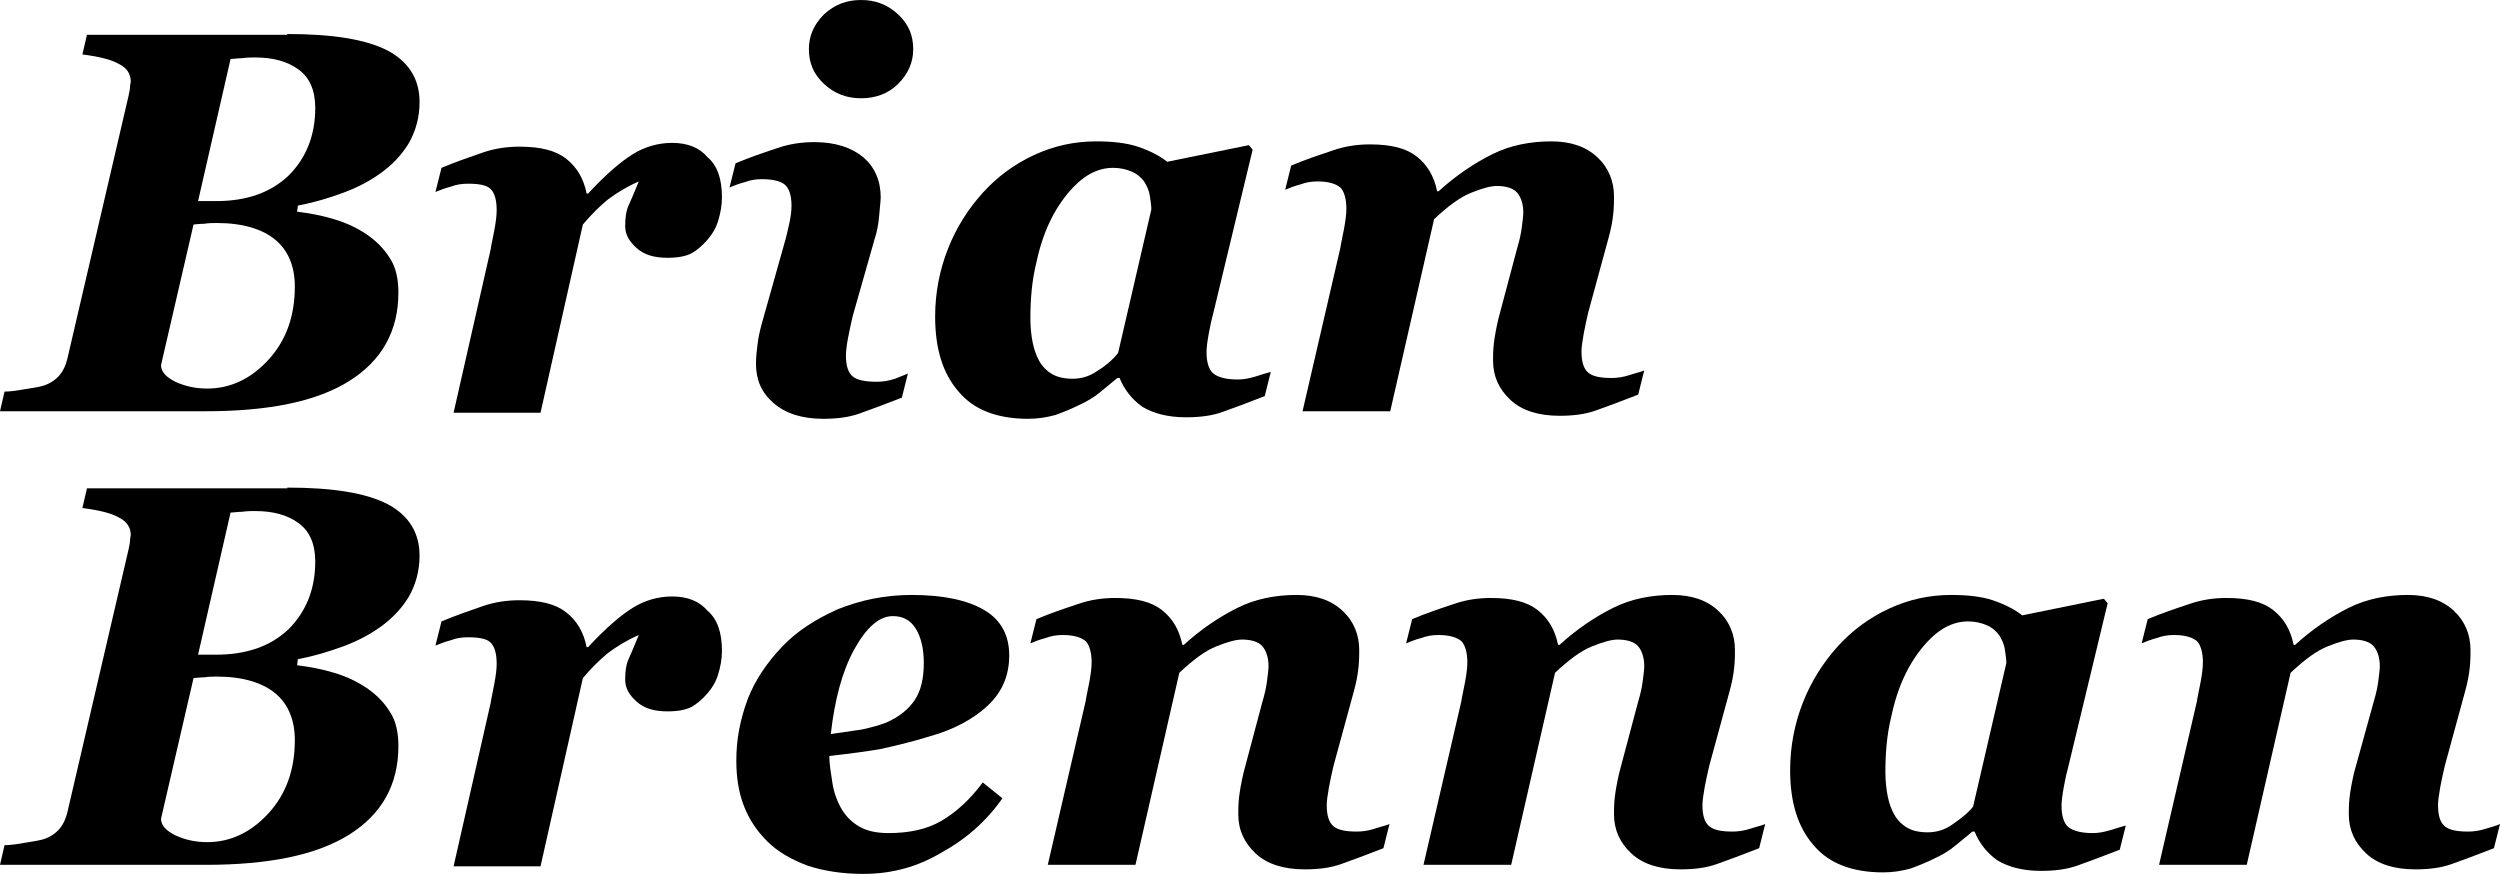
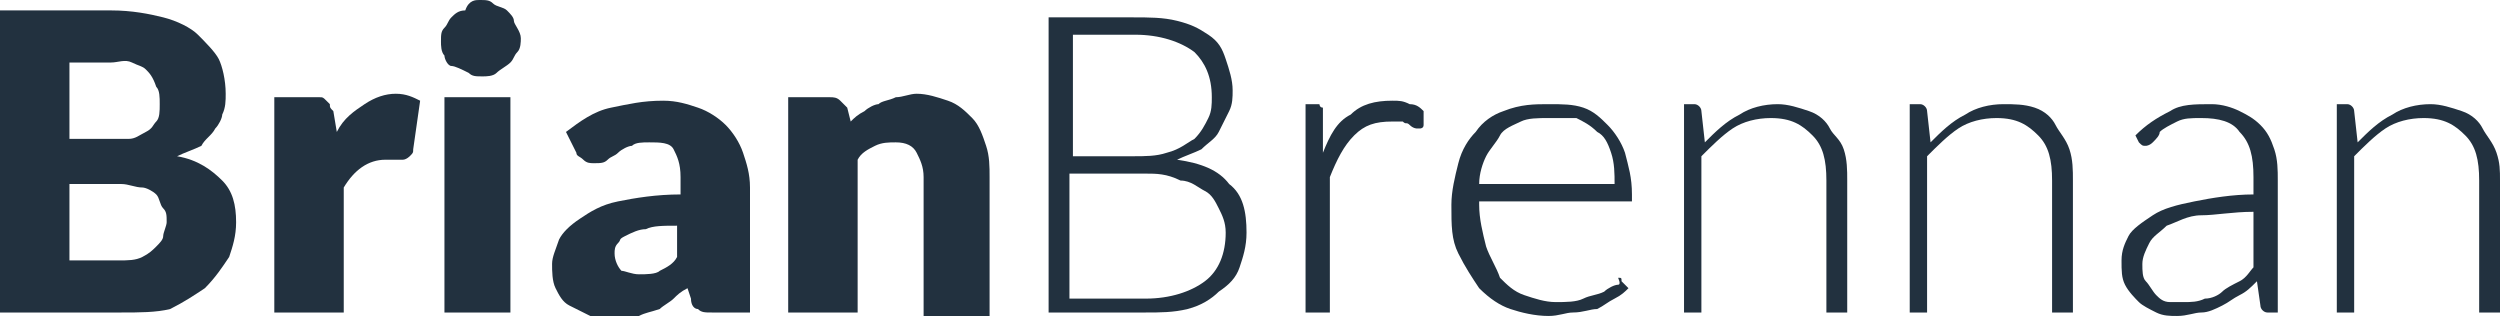
- <svg xmlns="http://www.w3.org/2000/svg" version="1.1" id="Layer_1" x="0px" y="0px" viewBox="0 0 330.7 115.6" enable-background="new 0 0 330.7 115.6" xml:space="preserve">
+ <svg xmlns="http://www.w3.org/2000/svg" version="1.1" id="Layer_1" x="0px" y="0px" viewBox="0 0 72 9.1" enable-background="new 0 0 72 9.1" xml:space="preserve">
  <g>
-     <path d="M38,4.5c6,0,10.4,0.7,13.3,2.2c2.8,1.5,4.2,3.8,4.2,6.8c0,2-0.5,3.8-1.4,5.4c-0.9,1.5-2.1,2.8-3.6,3.9   c-1.5,1.1-3.2,2-5.1,2.7c-1.9,0.7-3.9,1.3-6,1.7L39.3,28c1.6,0.2,3.3,0.5,4.9,1c1.7,0.5,3.1,1.2,4.3,2c1.3,0.9,2.3,1.9,3.1,3.2   c0.8,1.2,1.1,2.8,1.1,4.5c0,5.1-2.2,9-6.5,11.7c-4.3,2.7-10.6,4-19,4H0l0.6-2.6c0.6,0,1.5-0.1,2.6-0.3c1.2-0.2,2-0.3,2.6-0.5   c0.9-0.3,1.6-0.8,2.1-1.4c0.5-0.6,0.8-1.3,1-2.1L17,12.7c0.1-0.5,0.2-0.9,0.2-1.2c0-0.3,0.1-0.6,0.1-0.7c0-1-0.5-1.8-1.5-2.3   c-1-0.6-2.6-1-4.9-1.3l0.6-2.6H38z M39,37.9c0-2.7-0.9-4.8-2.6-6.2c-1.7-1.4-4.3-2.2-7.7-2.2c-0.5,0-1.1,0-1.7,0.1   c-0.7,0-1.2,0.1-1.4,0.1l-4.3,18.6c0,0.9,0.7,1.6,1.9,2.2c1.3,0.6,2.7,0.9,4.2,0.9c3.1,0,5.8-1.3,8.1-3.8   C37.8,45.1,39,41.9,39,37.9z M41.7,14.3c0-2.3-0.7-4-2.2-5.1c-1.5-1.1-3.4-1.6-5.8-1.6c-0.5,0-1,0-1.7,0.1c-0.6,0-1.1,0.1-1.5,0.1   l-4.3,18.8h2.4c4,0,7.2-1.1,9.6-3.4C40.5,20.9,41.7,17.9,41.7,14.3z" />
-     <path d="M95.5,26.1c0,1.1-0.2,2.1-0.5,3.1c-0.3,1-0.8,1.8-1.4,2.5c-0.7,0.8-1.4,1.4-2.1,1.8c-0.8,0.4-1.8,0.6-3.2,0.6   c-1.8,0-3.1-0.4-4.1-1.3c-1-0.9-1.5-1.8-1.5-2.9c0-1,0.1-1.9,0.4-2.6c0.3-0.7,0.8-1.8,1.4-3.3c-1.6,0.7-2.9,1.5-4.1,2.4   c-1.1,0.9-2.2,2-3.3,3.3l-5.6,24.9H60l4.9-21.6c0.1-0.7,0.3-1.5,0.5-2.6s0.3-1.9,0.3-2.6c0-1.4-0.3-2.3-0.8-2.8s-1.5-0.7-3-0.7   c-0.8,0-1.5,0.1-2.3,0.4c-0.8,0.2-1.5,0.5-2,0.7l0.8-3.2c1.9-0.8,3.7-1.4,5.4-2c1.7-0.6,3.4-0.8,4.9-0.8c2.8,0,4.8,0.5,6.2,1.6   c1.4,1.1,2.3,2.6,2.7,4.6h0.2c2.3-2.5,4.3-4.2,5.9-5.2c1.6-1,3.4-1.5,5.2-1.5c2,0,3.6,0.6,4.7,1.9C94.9,21.9,95.5,23.7,95.5,26.1z" />
-     <path d="M120.1,49.4l-0.8,3.2c-2.3,0.9-4.2,1.6-5.6,2.1c-1.4,0.5-3,0.7-4.8,0.7c-2.8,0-5-0.7-6.6-2.1c-1.6-1.4-2.3-3.1-2.3-5.2   c0-0.8,0.1-1.7,0.2-2.5c0.1-0.9,0.3-1.8,0.6-2.9l2.9-10.3c0.3-1,0.5-1.9,0.7-2.8s0.3-1.7,0.3-2.4c0-1.3-0.3-2.2-0.8-2.7   c-0.5-0.5-1.6-0.8-3.1-0.8c-0.8,0-1.5,0.1-2.3,0.4c-0.8,0.2-1.5,0.5-2,0.7l0.8-3.2c1.9-0.8,3.7-1.4,5.5-2c1.7-0.6,3.4-0.8,4.9-0.8   c2.8,0,4.9,0.7,6.5,2c1.5,1.3,2.3,3.1,2.3,5.3c0,0.4-0.1,1.2-0.2,2.4s-0.3,2.2-0.6,3.1l-2.9,10.2c-0.2,0.8-0.4,1.8-0.6,2.8   s-0.3,1.9-0.3,2.4c0,1.4,0.3,2.3,0.9,2.8c0.6,0.5,1.7,0.7,3.2,0.7c0.7,0,1.5-0.1,2.4-0.4C119.1,49.8,119.7,49.6,120.1,49.4z    M120.8,6.5c0,1.8-0.7,3.3-2,4.6c-1.3,1.3-3,1.9-4.9,1.9s-3.5-0.6-4.9-1.9c-1.4-1.3-2-2.8-2-4.6c0-1.8,0.7-3.3,2-4.6   c1.4-1.3,3-1.9,4.9-1.9s3.5,0.6,4.9,1.9C120.2,3.2,120.8,4.7,120.8,6.5z" />
-     <path d="M148.1,50h-0.3c-0.8,0.7-1.6,1.3-2.3,1.9c-0.7,0.6-1.7,1.2-2.8,1.7c-1,0.5-2,0.9-3.1,1.3c-1.1,0.3-2.3,0.5-3.6,0.5   c-4.1,0-7.2-1.2-9.2-3.6c-2.1-2.4-3.1-5.7-3.1-9.9c0-3.2,0.6-6.2,1.7-9c1.1-2.8,2.7-5.3,4.6-7.4c1.9-2.1,4.2-3.8,6.8-5   c2.6-1.2,5.3-1.8,8.2-1.8c2.1,0,4,0.2,5.5,0.7s2.9,1.2,3.9,2l10.8-2.2l0.5,0.6l-5.2,21.6c-0.2,0.7-0.4,1.6-0.6,2.7   s-0.3,1.9-0.3,2.5c0,1.3,0.3,2.3,0.9,2.8c0.6,0.5,1.7,0.8,3.2,0.8c0.7,0,1.4-0.1,2.4-0.4c0.9-0.3,1.6-0.5,2-0.6l-0.8,3.2   c-2.3,0.9-4.2,1.6-5.6,2.1s-3,0.7-4.8,0.7c-2.4,0-4.3-0.5-5.8-1.4C149.7,52.8,148.7,51.5,148.1,50z M152.3,27.7   c0-0.5-0.1-1.1-0.2-1.8s-0.4-1.3-0.7-1.8c-0.4-0.6-1-1.1-1.7-1.4c-0.7-0.3-1.5-0.5-2.5-0.5c-1.5,0-3,0.6-4.3,1.7   c-1.3,1.1-2.5,2.6-3.5,4.4c-1,1.8-1.8,4-2.3,6.4c-0.6,2.4-0.8,4.9-0.8,7.4c0,1.1,0.1,2.2,0.3,3.2c0.2,1,0.5,1.8,0.9,2.5   c0.4,0.7,1,1.3,1.7,1.7c0.7,0.4,1.6,0.6,2.7,0.6c1.1,0,2.2-0.3,3.2-1c1-0.6,2-1.4,2.8-2.4L152.3,27.7z" />
-     <path d="M217.5,49l-0.8,3.2c-2.3,0.9-4.2,1.6-5.6,2.1c-1.4,0.5-3,0.7-4.8,0.7c-2.8,0-5-0.7-6.5-2.1c-1.5-1.4-2.3-3.1-2.3-5.2   c0-0.6,0-1.3,0.1-2.2c0.1-0.9,0.3-2,0.6-3.3l2.5-9.4c0.3-1,0.5-1.9,0.6-2.7c0.1-0.8,0.2-1.5,0.2-2c0-1.1-0.3-2-0.8-2.6   c-0.5-0.6-1.5-0.9-2.7-0.9c-0.8,0-1.9,0.3-3.4,0.9c-1.5,0.6-3.1,1.8-4.9,3.5l-5.8,25.4h-11.6l5-21.6c0.1-0.7,0.3-1.5,0.5-2.6   s0.3-1.9,0.3-2.6c0-1.3-0.3-2.3-0.8-2.8c-0.6-0.5-1.6-0.8-3-0.8c-0.8,0-1.5,0.1-2.3,0.4c-0.8,0.2-1.5,0.5-2,0.7l0.8-3.2   c1.9-0.8,3.7-1.4,5.5-2c1.7-0.6,3.4-0.8,4.9-0.8c2.8,0,4.8,0.5,6.2,1.6s2.3,2.6,2.7,4.6h0.2c2.3-2.1,4.7-3.7,7.1-4.9   s5.1-1.7,7.8-1.7c2.6,0,4.6,0.7,6.1,2.1c1.5,1.4,2.2,3.2,2.2,5.2c0,0.5,0,1.3-0.1,2.3c-0.1,1-0.3,2-0.6,3.1l-2.7,9.9   c-0.2,0.8-0.4,1.8-0.6,2.8c-0.2,1.1-0.3,1.9-0.3,2.4c0,1.4,0.3,2.3,0.9,2.8s1.6,0.7,3.1,0.7c0.7,0,1.5-0.1,2.4-0.4   S217.1,49.2,217.5,49z" />
-     <path d="M38,64.5c6,0,10.4,0.7,13.3,2.2c2.8,1.5,4.2,3.8,4.2,6.8c0,2-0.5,3.8-1.4,5.4c-0.9,1.5-2.1,2.8-3.6,3.9   c-1.5,1.1-3.2,2-5.1,2.7c-1.9,0.7-3.9,1.3-6,1.7L39.3,88c1.6,0.2,3.3,0.5,4.9,1c1.7,0.5,3.1,1.2,4.3,2c1.3,0.9,2.3,1.9,3.1,3.2   c0.8,1.2,1.1,2.8,1.1,4.5c0,5.1-2.2,9-6.5,11.7c-4.3,2.7-10.6,4-19,4H0l0.6-2.6c0.6,0,1.5-0.1,2.6-0.3s2-0.3,2.6-0.5   c0.9-0.3,1.6-0.8,2.1-1.4c0.5-0.6,0.8-1.3,1-2.1L17,72.7c0.1-0.5,0.2-0.9,0.2-1.2c0-0.3,0.1-0.6,0.1-0.7c0-1-0.5-1.8-1.5-2.3   c-1-0.6-2.6-1-4.9-1.3l0.6-2.6H38z M39,97.9c0-2.7-0.9-4.8-2.6-6.2c-1.7-1.4-4.3-2.2-7.7-2.2c-0.5,0-1.1,0-1.7,0.1   c-0.7,0-1.2,0.1-1.4,0.1l-4.3,18.6c0,0.9,0.7,1.6,1.9,2.2c1.3,0.6,2.7,0.9,4.2,0.9c3.1,0,5.8-1.3,8.1-3.8   C37.8,105.1,39,101.9,39,97.9z M41.7,74.3c0-2.3-0.7-4-2.2-5.1c-1.5-1.1-3.4-1.6-5.8-1.6c-0.5,0-1,0-1.7,0.1   c-0.6,0-1.1,0.1-1.5,0.1l-4.3,18.8h2.4c4,0,7.2-1.1,9.6-3.4C40.5,80.9,41.7,77.9,41.7,74.3z" />
-     <path d="M95.5,86.1c0,1.1-0.2,2.1-0.5,3.1c-0.3,1-0.8,1.8-1.4,2.5c-0.7,0.8-1.4,1.4-2.1,1.8c-0.8,0.4-1.8,0.6-3.2,0.6   c-1.8,0-3.1-0.4-4.1-1.3c-1-0.9-1.5-1.8-1.5-2.9c0-1,0.1-1.9,0.4-2.6c0.3-0.7,0.8-1.8,1.4-3.3c-1.6,0.7-2.9,1.5-4.1,2.4   c-1.1,0.9-2.2,2-3.3,3.3l-5.6,24.9H60l4.9-21.6c0.1-0.7,0.3-1.5,0.5-2.6s0.3-1.9,0.3-2.6c0-1.4-0.3-2.3-0.8-2.8s-1.5-0.7-3-0.7   c-0.8,0-1.5,0.1-2.3,0.4c-0.8,0.2-1.5,0.5-2,0.7l0.8-3.2c1.9-0.8,3.7-1.4,5.4-2c1.7-0.6,3.4-0.8,4.9-0.8c2.8,0,4.8,0.5,6.2,1.6   c1.4,1.1,2.3,2.6,2.7,4.6h0.2c2.3-2.5,4.3-4.2,5.9-5.2c1.6-1,3.4-1.5,5.2-1.5c2,0,3.6,0.6,4.7,1.9C94.9,81.9,95.5,83.7,95.5,86.1z" />
-     <path d="M114.2,115.6c-2.8,0-5.3-0.4-7.4-1.1c-2.1-0.8-3.9-1.8-5.3-3.2c-1.4-1.4-2.4-2.9-3.1-4.7c-0.7-1.8-1-3.8-1-6   c0-2.8,0.5-5.4,1.5-8.1c1-2.6,2.6-4.9,4.6-7c1.9-2,4.4-3.6,7.3-4.9c3-1.2,6.2-1.9,9.8-1.9c4.2,0,7.4,0.7,9.6,2   c2.2,1.3,3.3,3.3,3.3,6c0,2.6-0.9,4.8-2.8,6.6s-4.5,3.2-7.7,4.1c-2.6,0.8-4.8,1.3-6.6,1.7c-1.8,0.3-4,0.6-6.7,0.9   c0,1,0.2,2.2,0.4,3.5c0.2,1.3,0.6,2.4,1.1,3.3c0.6,1.1,1.4,1.9,2.4,2.5c1,0.6,2.3,0.9,3.9,0.9c2.8,0,5.1-0.5,7-1.6s3.8-2.8,5.5-5.1   l2.6,2.1c-2.1,3-4.8,5.4-8.1,7.2C121.3,114.7,117.9,115.6,114.2,115.6z M122.2,87.7c0-2-0.4-3.5-1.1-4.6c-0.7-1.1-1.7-1.6-3-1.6   c-1.8,0-3.5,1.5-5.1,4.4c-1.6,2.9-2.6,6.7-3.1,11.2c1.4-0.2,2.8-0.4,4.1-0.6c1.4-0.3,2.4-0.6,3.2-0.9c1.8-0.8,3-1.8,3.8-3   S122.2,89.8,122.2,87.7z" />
-     <path d="M183.8,109l-0.8,3.2c-2.3,0.9-4.2,1.6-5.6,2.1c-1.4,0.5-3,0.7-4.8,0.7c-2.8,0-5-0.7-6.5-2.1c-1.5-1.4-2.3-3.1-2.3-5.2   c0-0.6,0-1.3,0.1-2.2c0.1-0.9,0.3-2,0.6-3.3l2.5-9.4c0.3-1,0.5-1.9,0.6-2.7c0.1-0.8,0.2-1.5,0.2-2c0-1.1-0.3-2-0.8-2.6   c-0.5-0.6-1.5-0.9-2.7-0.9c-0.8,0-1.9,0.3-3.4,0.9c-1.5,0.6-3.1,1.8-4.9,3.5l-5.8,25.4h-11.6l5-21.6c0.1-0.7,0.3-1.5,0.5-2.6   s0.3-1.9,0.3-2.6c0-1.3-0.3-2.3-0.8-2.8c-0.6-0.5-1.6-0.8-3-0.8c-0.8,0-1.5,0.1-2.3,0.4c-0.8,0.2-1.5,0.5-2,0.7l0.8-3.2   c1.9-0.8,3.7-1.4,5.5-2c1.7-0.6,3.4-0.8,4.9-0.8c2.8,0,4.8,0.5,6.2,1.6s2.3,2.6,2.7,4.6h0.2c2.3-2.1,4.7-3.7,7.1-4.9   s5.1-1.7,7.8-1.7c2.6,0,4.6,0.7,6.1,2.1c1.5,1.4,2.2,3.2,2.2,5.2c0,0.5,0,1.3-0.1,2.3c-0.1,1-0.3,2-0.6,3.1l-2.7,9.9   c-0.2,0.8-0.4,1.8-0.6,2.8c-0.2,1.1-0.3,1.9-0.3,2.4c0,1.4,0.3,2.3,0.9,2.8s1.6,0.7,3.1,0.7c0.7,0,1.5-0.1,2.4-0.4   S183.4,109.2,183.8,109z" />
-     <path d="M233.5,109l-0.8,3.2c-2.3,0.9-4.2,1.6-5.6,2.1c-1.4,0.5-3,0.7-4.8,0.7c-2.8,0-5-0.7-6.5-2.1c-1.5-1.4-2.3-3.1-2.3-5.2   c0-0.6,0-1.3,0.1-2.2c0.1-0.9,0.3-2,0.6-3.3l2.5-9.4c0.3-1,0.5-1.9,0.6-2.7c0.1-0.8,0.2-1.5,0.2-2c0-1.1-0.3-2-0.8-2.6   c-0.5-0.6-1.5-0.9-2.7-0.9c-0.8,0-1.9,0.3-3.4,0.9c-1.5,0.6-3.1,1.8-4.9,3.5l-5.8,25.4h-11.6l5-21.6c0.1-0.7,0.3-1.5,0.5-2.6   s0.3-1.9,0.3-2.6c0-1.3-0.3-2.3-0.8-2.8c-0.6-0.5-1.6-0.8-3-0.8c-0.8,0-1.5,0.1-2.3,0.4c-0.8,0.2-1.5,0.5-2,0.7l0.8-3.2   c1.9-0.8,3.7-1.4,5.5-2c1.7-0.6,3.4-0.8,4.9-0.8c2.8,0,4.8,0.5,6.2,1.6s2.3,2.6,2.7,4.6h0.2c2.3-2.1,4.7-3.7,7.1-4.9   s5.1-1.7,7.8-1.7c2.6,0,4.6,0.7,6.1,2.1c1.5,1.4,2.2,3.2,2.2,5.2c0,0.5,0,1.3-0.1,2.3c-0.1,1-0.3,2-0.6,3.1l-2.7,9.9   c-0.2,0.8-0.4,1.8-0.6,2.8c-0.2,1.1-0.3,1.9-0.3,2.4c0,1.4,0.3,2.3,0.9,2.8s1.6,0.7,3.1,0.7c0.7,0,1.5-0.1,2.4-0.4   S233.1,109.2,233.5,109z" />
-     <path d="M261.2,110h-0.3c-0.8,0.7-1.6,1.3-2.3,1.9c-0.7,0.6-1.7,1.2-2.8,1.7c-1,0.5-2,0.9-3.1,1.3c-1.1,0.3-2.3,0.5-3.6,0.5   c-4.1,0-7.2-1.2-9.2-3.6c-2.1-2.4-3.1-5.7-3.1-9.9c0-3.2,0.6-6.2,1.7-9c1.1-2.8,2.7-5.3,4.6-7.4c1.9-2.1,4.2-3.8,6.8-5   c2.6-1.2,5.3-1.8,8.2-1.8c2.1,0,4,0.2,5.5,0.7s2.9,1.2,3.9,2l10.8-2.2l0.5,0.6l-5.2,21.6c-0.2,0.7-0.4,1.6-0.6,2.7   s-0.3,1.9-0.3,2.5c0,1.3,0.3,2.3,0.9,2.8c0.6,0.5,1.7,0.8,3.2,0.8c0.7,0,1.4-0.1,2.4-0.4s1.6-0.5,2-0.6l-0.8,3.2   c-2.3,0.9-4.2,1.6-5.6,2.1s-3,0.7-4.8,0.7c-2.4,0-4.3-0.5-5.8-1.4C262.8,112.8,261.8,111.5,261.2,110z M265.4,87.7   c0-0.5-0.1-1.1-0.2-1.8s-0.4-1.3-0.7-1.8c-0.4-0.6-1-1.1-1.7-1.4c-0.7-0.3-1.5-0.5-2.5-0.5c-1.5,0-3,0.6-4.3,1.7   c-1.3,1.1-2.5,2.6-3.5,4.4c-1,1.8-1.8,4-2.3,6.4c-0.6,2.4-0.8,4.9-0.8,7.4c0,1.1,0.1,2.2,0.3,3.2c0.2,1,0.5,1.8,0.9,2.5   c0.4,0.7,1,1.3,1.7,1.7s1.6,0.6,2.7,0.6c1.1,0,2.2-0.3,3.2-1s2-1.4,2.8-2.4L265.4,87.7z" />
-     <path d="M330.7,109l-0.8,3.2c-2.3,0.9-4.2,1.6-5.6,2.1c-1.4,0.5-3,0.7-4.8,0.7c-2.8,0-5-0.7-6.5-2.1c-1.5-1.4-2.3-3.1-2.3-5.2   c0-0.6,0-1.3,0.1-2.2c0.1-0.9,0.3-2,0.6-3.3l2.6-9.4c0.3-1,0.5-1.9,0.6-2.7s0.2-1.5,0.2-2c0-1.1-0.3-2-0.8-2.6   c-0.5-0.6-1.5-0.9-2.7-0.9c-0.8,0-1.9,0.3-3.4,0.9c-1.5,0.6-3.1,1.8-4.9,3.5l-5.8,25.4h-11.6l5-21.6c0.1-0.7,0.3-1.5,0.5-2.6   s0.3-1.9,0.3-2.6c0-1.3-0.3-2.3-0.8-2.8c-0.6-0.5-1.6-0.8-3-0.8c-0.8,0-1.5,0.1-2.3,0.4c-0.8,0.2-1.5,0.5-2,0.7l0.8-3.2   c1.9-0.8,3.7-1.4,5.5-2c1.7-0.6,3.4-0.8,4.9-0.8c2.8,0,4.8,0.5,6.2,1.6c1.4,1.1,2.3,2.6,2.7,4.6h0.2c2.3-2.1,4.7-3.7,7.1-4.9   s5.1-1.7,7.8-1.7c2.6,0,4.6,0.7,6.1,2.1c1.5,1.4,2.2,3.2,2.2,5.2c0,0.5,0,1.3-0.1,2.3c-0.1,1-0.3,2-0.6,3.1l-2.7,9.9   c-0.2,0.8-0.4,1.8-0.6,2.8c-0.2,1.1-0.3,1.9-0.3,2.4c0,1.4,0.3,2.3,0.9,2.8s1.6,0.7,3.1,0.7c0.7,0,1.5-0.1,2.4-0.4   C329.6,109.4,330.3,109.2,330.7,109z" />
+     <path fill="#22313F" d="M0,9V0.3h3.2c0.6,0,1.1,0.1,1.5,0.2c0.4,0.1,0.8,0.3,1,0.5s0.5,0.5,0.6,0.7s0.2,0.6,0.2,1   c0,0.2,0,0.4-0.1,0.6C6.4,3.4,6.3,3.6,6.2,3.7C6.1,3.9,5.9,4,5.8,4.2C5.6,4.3,5.3,4.4,5.1,4.5c0.6,0.1,1,0.4,1.3,0.7   c0.3,0.3,0.4,0.7,0.4,1.2c0,0.4-0.1,0.7-0.2,1C6.4,7.7,6.2,8,5.9,8.3c-0.3,0.2-0.6,0.4-1,0.6C4.5,9,4,9,3.5,9H0z M2,4h1.1   c0.2,0,0.4,0,0.6,0c0.2,0,0.3-0.1,0.5-0.2s0.2-0.2,0.3-0.3c0.1-0.1,0.1-0.3,0.1-0.5c0-0.2,0-0.4-0.1-0.5C4.4,2.2,4.3,2.1,4.2,2   C4.1,1.9,4,1.9,3.8,1.8S3.4,1.8,3.2,1.8H2V4z M2,5.3v2.2h1.4c0.3,0,0.5,0,0.7-0.1c0.2-0.1,0.3-0.2,0.4-0.3C4.6,7,4.7,6.9,4.7,6.8   c0-0.1,0.1-0.3,0.1-0.4c0-0.2,0-0.3-0.1-0.4S4.6,5.7,4.5,5.6C4.4,5.5,4.2,5.4,4.1,5.4c-0.2,0-0.4-0.1-0.6-0.1H2z" />
+     <path fill="#22313F" d="M7.9,9V2.8H9c0.1,0,0.2,0,0.2,0c0.1,0,0.1,0,0.2,0.1c0,0,0.1,0.1,0.1,0.1c0,0.1,0,0.1,0.1,0.2l0.1,0.6   c0.2-0.4,0.5-0.6,0.8-0.8s0.6-0.3,0.9-0.3c0.3,0,0.5,0.1,0.7,0.2l-0.2,1.4c0,0.1,0,0.1-0.1,0.2c0,0-0.1,0.1-0.2,0.1   c-0.1,0-0.1,0-0.2,0c-0.1,0-0.2,0-0.3,0c-0.5,0-0.9,0.3-1.2,0.8V9H7.9z" />
+     <path fill="#22313F" d="M15,1.1c0,0.1,0,0.3-0.1,0.4c-0.1,0.1-0.1,0.2-0.2,0.3S14.4,2,14.3,2.1c-0.1,0.1-0.3,0.1-0.4,0.1   c-0.2,0-0.3,0-0.4-0.1C13.3,2,13.1,1.9,13,1.9s-0.2-0.2-0.2-0.3c-0.1-0.1-0.1-0.3-0.1-0.4c0-0.2,0-0.3,0.1-0.4   c0.1-0.1,0.1-0.2,0.2-0.3c0.1-0.1,0.2-0.2,0.4-0.2C13.5,0,13.7,0,13.8,0c0.2,0,0.3,0,0.4,0.1c0.1,0.1,0.3,0.1,0.4,0.2   c0.1,0.1,0.2,0.2,0.2,0.3S15,0.9,15,1.1z M14.7,2.8V9h-1.9V2.8H14.7z" />
+     <path fill="#22313F" d="M20.5,9c-0.2,0-0.3,0-0.4-0.1c-0.1,0-0.2-0.1-0.2-0.3l-0.1-0.3c-0.2,0.1-0.3,0.2-0.4,0.3   c-0.1,0.1-0.3,0.2-0.4,0.3C18.7,9,18.6,9,18.4,9.1c-0.2,0-0.4,0.1-0.6,0.1c-0.3,0-0.5,0-0.8-0.1c-0.2-0.1-0.4-0.2-0.6-0.3   c-0.2-0.1-0.3-0.3-0.4-0.5c-0.1-0.2-0.1-0.5-0.1-0.7c0-0.2,0.1-0.4,0.2-0.7c0.1-0.2,0.3-0.4,0.6-0.6c0.3-0.2,0.6-0.4,1.1-0.5   c0.5-0.1,1.1-0.2,1.8-0.2V5.1c0-0.4-0.1-0.6-0.2-0.8S19,4.1,18.7,4.1c-0.2,0-0.4,0-0.5,0.1c-0.1,0-0.3,0.1-0.4,0.2   c-0.1,0.1-0.2,0.1-0.3,0.2s-0.2,0.1-0.4,0.1c-0.1,0-0.2,0-0.3-0.1c-0.1-0.1-0.2-0.1-0.2-0.2l-0.3-0.6c0.4-0.3,0.8-0.6,1.3-0.7   s0.9-0.2,1.5-0.2c0.4,0,0.7,0.1,1,0.2c0.3,0.1,0.6,0.3,0.8,0.5c0.2,0.2,0.4,0.5,0.5,0.8c0.1,0.3,0.2,0.6,0.2,1V9H20.5z M18.4,7.9   c0.2,0,0.5,0,0.6-0.1c0.2-0.1,0.4-0.2,0.5-0.4V6.5c-0.4,0-0.7,0-0.9,0.1c-0.2,0-0.4,0.1-0.6,0.2S17.9,6.9,17.8,7   c-0.1,0.1-0.1,0.2-0.1,0.3c0,0.2,0.1,0.4,0.2,0.5C18,7.8,18.2,7.9,18.4,7.9z" />
+     <path fill="#22313F" d="M22.7,9V2.8h1.2c0.1,0,0.2,0,0.3,0.1c0.1,0.1,0.1,0.1,0.2,0.2l0.1,0.4c0.1-0.1,0.2-0.2,0.4-0.3   c0.1-0.1,0.3-0.2,0.4-0.2c0.1-0.1,0.3-0.1,0.5-0.2c0.2,0,0.4-0.1,0.6-0.1c0.3,0,0.6,0.1,0.9,0.2c0.3,0.1,0.5,0.3,0.7,0.5   s0.3,0.5,0.4,0.8c0.1,0.3,0.1,0.6,0.1,0.9v4h-1.9v-4c0-0.3-0.1-0.5-0.2-0.7s-0.3-0.3-0.6-0.3c-0.2,0-0.4,0-0.6,0.1   c-0.2,0.1-0.4,0.2-0.5,0.4V9H22.7z" />
+     <path fill="#22313F" d="M30.2,9V0.5h2.4c0.5,0,0.9,0,1.3,0.1c0.4,0.1,0.6,0.2,0.9,0.4s0.4,0.4,0.5,0.7c0.1,0.3,0.2,0.6,0.2,0.9   c0,0.2,0,0.4-0.1,0.6c-0.1,0.2-0.2,0.4-0.3,0.6s-0.3,0.3-0.5,0.5c-0.2,0.1-0.5,0.2-0.7,0.3c0.7,0.1,1.2,0.3,1.5,0.7   c0.4,0.3,0.5,0.8,0.5,1.4c0,0.4-0.1,0.7-0.2,1s-0.3,0.5-0.6,0.7c-0.2,0.2-0.5,0.4-0.9,0.5C33.8,9,33.4,9,33,9H30.2z M30.8,4.5h1.8   c0.4,0,0.7,0,1-0.1C34,4.3,34.2,4.1,34.4,4c0.2-0.2,0.3-0.4,0.4-0.6s0.1-0.4,0.1-0.6c0-0.6-0.2-1-0.5-1.3C34,1.2,33.4,1,32.7,1   h-1.8V4.5z M30.8,5v3.6H33c0.7,0,1.3-0.2,1.7-0.5c0.4-0.3,0.6-0.8,0.6-1.4c0-0.3-0.1-0.5-0.2-0.7c-0.1-0.2-0.2-0.4-0.4-0.5   s-0.4-0.3-0.7-0.3C33.6,5,33.3,5,33,5H30.8z" />
+     <path fill="#22313F" d="M37.6,9V3h0.3c0.1,0,0.1,0,0.1,0c0,0,0,0.1,0.1,0.1l0,1.3c0.2-0.5,0.4-0.9,0.8-1.1c0.3-0.3,0.7-0.4,1.2-0.4   c0.2,0,0.3,0,0.5,0.1c0.2,0,0.3,0.1,0.4,0.2L41,3.6c0,0.1-0.1,0.1-0.1,0.1c0,0-0.1,0-0.1,0c0,0-0.1,0-0.2-0.1s-0.1,0-0.2-0.1   c-0.1,0-0.2,0-0.3,0c-0.5,0-0.8,0.1-1.1,0.4c-0.3,0.3-0.5,0.7-0.7,1.2V9H37.6z" />
+     <path fill="#22313F" d="M44.6,3C45,3,45.3,3,45.6,3.1c0.3,0.1,0.5,0.3,0.7,0.5c0.2,0.2,0.4,0.5,0.5,0.8C46.9,4.8,47,5.1,47,5.6   c0,0.1,0,0.1,0,0.2c0,0-0.1,0-0.1,0h-4.3v0.1c0,0.4,0.1,0.8,0.2,1.2c0.1,0.3,0.3,0.6,0.4,0.9c0.2,0.2,0.4,0.4,0.7,0.5   c0.3,0.1,0.6,0.2,0.9,0.2c0.3,0,0.6,0,0.8-0.1c0.2-0.1,0.4-0.1,0.6-0.2c0.1-0.1,0.3-0.2,0.4-0.2S46.6,8,46.6,8c0.1,0,0.1,0,0.1,0.1   l0.2,0.2c-0.1,0.1-0.2,0.2-0.4,0.3S46.2,8.8,46,8.9C45.8,8.9,45.6,9,45.3,9c-0.2,0-0.4,0.1-0.7,0.1c-0.4,0-0.8-0.1-1.1-0.2   c-0.3-0.1-0.6-0.3-0.9-0.6c-0.2-0.3-0.4-0.6-0.6-1s-0.2-0.8-0.2-1.4c0-0.4,0.1-0.8,0.2-1.2s0.3-0.7,0.5-0.9   c0.2-0.3,0.5-0.5,0.8-0.6C43.8,3,44.2,3,44.6,3z M44.6,3.4c-0.3,0-0.6,0-0.8,0.1c-0.2,0.1-0.5,0.2-0.6,0.4s-0.3,0.4-0.4,0.6   s-0.2,0.5-0.2,0.8h3.9c0-0.3,0-0.6-0.1-0.9c-0.1-0.3-0.2-0.5-0.4-0.6c-0.2-0.2-0.4-0.3-0.6-0.4C45.2,3.4,44.9,3.4,44.6,3.4z" />
+     <path fill="#22313F" d="M48.5,9V3h0.3C48.9,3,49,3.1,49,3.2l0.1,0.9c0.3-0.3,0.6-0.6,1-0.8C50.4,3.1,50.8,3,51.2,3   c0.3,0,0.6,0.1,0.9,0.2s0.5,0.3,0.6,0.5S53,4,53.1,4.3s0.1,0.6,0.1,0.9V9h-0.6V5.2c0-0.6-0.1-1-0.4-1.3c-0.3-0.3-0.6-0.5-1.2-0.5   c-0.4,0-0.8,0.1-1.1,0.3c-0.3,0.2-0.6,0.5-0.9,0.8V9H48.5z" />
+     <path fill="#22313F" d="M55,9V3h0.3c0.1,0,0.2,0.1,0.2,0.2l0.1,0.9c0.3-0.3,0.6-0.6,1-0.8C56.9,3.1,57.3,3,57.7,3   C58,3,58.3,3,58.6,3.1s0.5,0.3,0.6,0.5s0.3,0.4,0.4,0.7s0.1,0.6,0.1,0.9V9h-0.6V5.2c0-0.6-0.1-1-0.4-1.3c-0.3-0.3-0.6-0.5-1.2-0.5   c-0.4,0-0.8,0.1-1.1,0.3c-0.3,0.2-0.6,0.5-0.9,0.8V9H55z" />
+     <path fill="#22313F" d="M65.3,9c-0.1,0-0.2-0.1-0.2-0.2L65,8.1c-0.2,0.2-0.3,0.3-0.5,0.4c-0.2,0.1-0.3,0.2-0.5,0.3   C63.8,8.9,63.6,9,63.4,9c-0.2,0-0.4,0.1-0.7,0.1c-0.2,0-0.4,0-0.6-0.1s-0.4-0.2-0.5-0.3s-0.3-0.3-0.4-0.5c-0.1-0.2-0.1-0.4-0.1-0.7   c0-0.3,0.1-0.5,0.2-0.7s0.4-0.4,0.7-0.6c0.3-0.2,0.7-0.3,1.2-0.4c0.5-0.1,1.1-0.2,1.7-0.2V5.1c0-0.6-0.1-1-0.4-1.3   c-0.2-0.3-0.6-0.4-1.1-0.4c-0.3,0-0.5,0-0.7,0.1c-0.2,0.1-0.4,0.2-0.5,0.3C62.2,3.9,62.1,4,62,4.1c-0.1,0.1-0.2,0.1-0.2,0.1   c-0.1,0-0.1,0-0.2-0.1l-0.1-0.2c0.3-0.3,0.6-0.5,1-0.7c0.3-0.2,0.7-0.2,1.2-0.2c0.3,0,0.6,0.1,0.8,0.2c0.2,0.1,0.4,0.2,0.6,0.4   c0.2,0.2,0.3,0.4,0.4,0.7c0.1,0.3,0.1,0.6,0.1,0.9V9H65.3z M62.9,8.7c0.2,0,0.4,0,0.6-0.1c0.2,0,0.4-0.1,0.5-0.2s0.3-0.2,0.5-0.3   s0.3-0.3,0.4-0.4V6.1c-0.6,0-1.1,0.1-1.5,0.1s-0.7,0.2-1,0.3C62.2,6.7,62,6.8,61.9,7s-0.2,0.4-0.2,0.6c0,0.2,0,0.4,0.1,0.5   s0.2,0.3,0.3,0.4c0.1,0.1,0.2,0.2,0.4,0.2S62.8,8.7,62.9,8.7z" />
+     <path fill="#22313F" d="M67.3,9V3h0.3c0.1,0,0.2,0.1,0.2,0.2l0.1,0.9c0.3-0.3,0.6-0.6,1-0.8C69.2,3.1,69.6,3,70,3   c0.3,0,0.6,0.1,0.9,0.2s0.5,0.3,0.6,0.5s0.3,0.4,0.4,0.7S72,4.9,72,5.2V9h-0.6V5.2c0-0.6-0.1-1-0.4-1.3c-0.3-0.3-0.6-0.5-1.2-0.5   c-0.4,0-0.8,0.1-1.1,0.3c-0.3,0.2-0.6,0.5-0.9,0.8V9H67.3z" />
  </g>
</svg>
